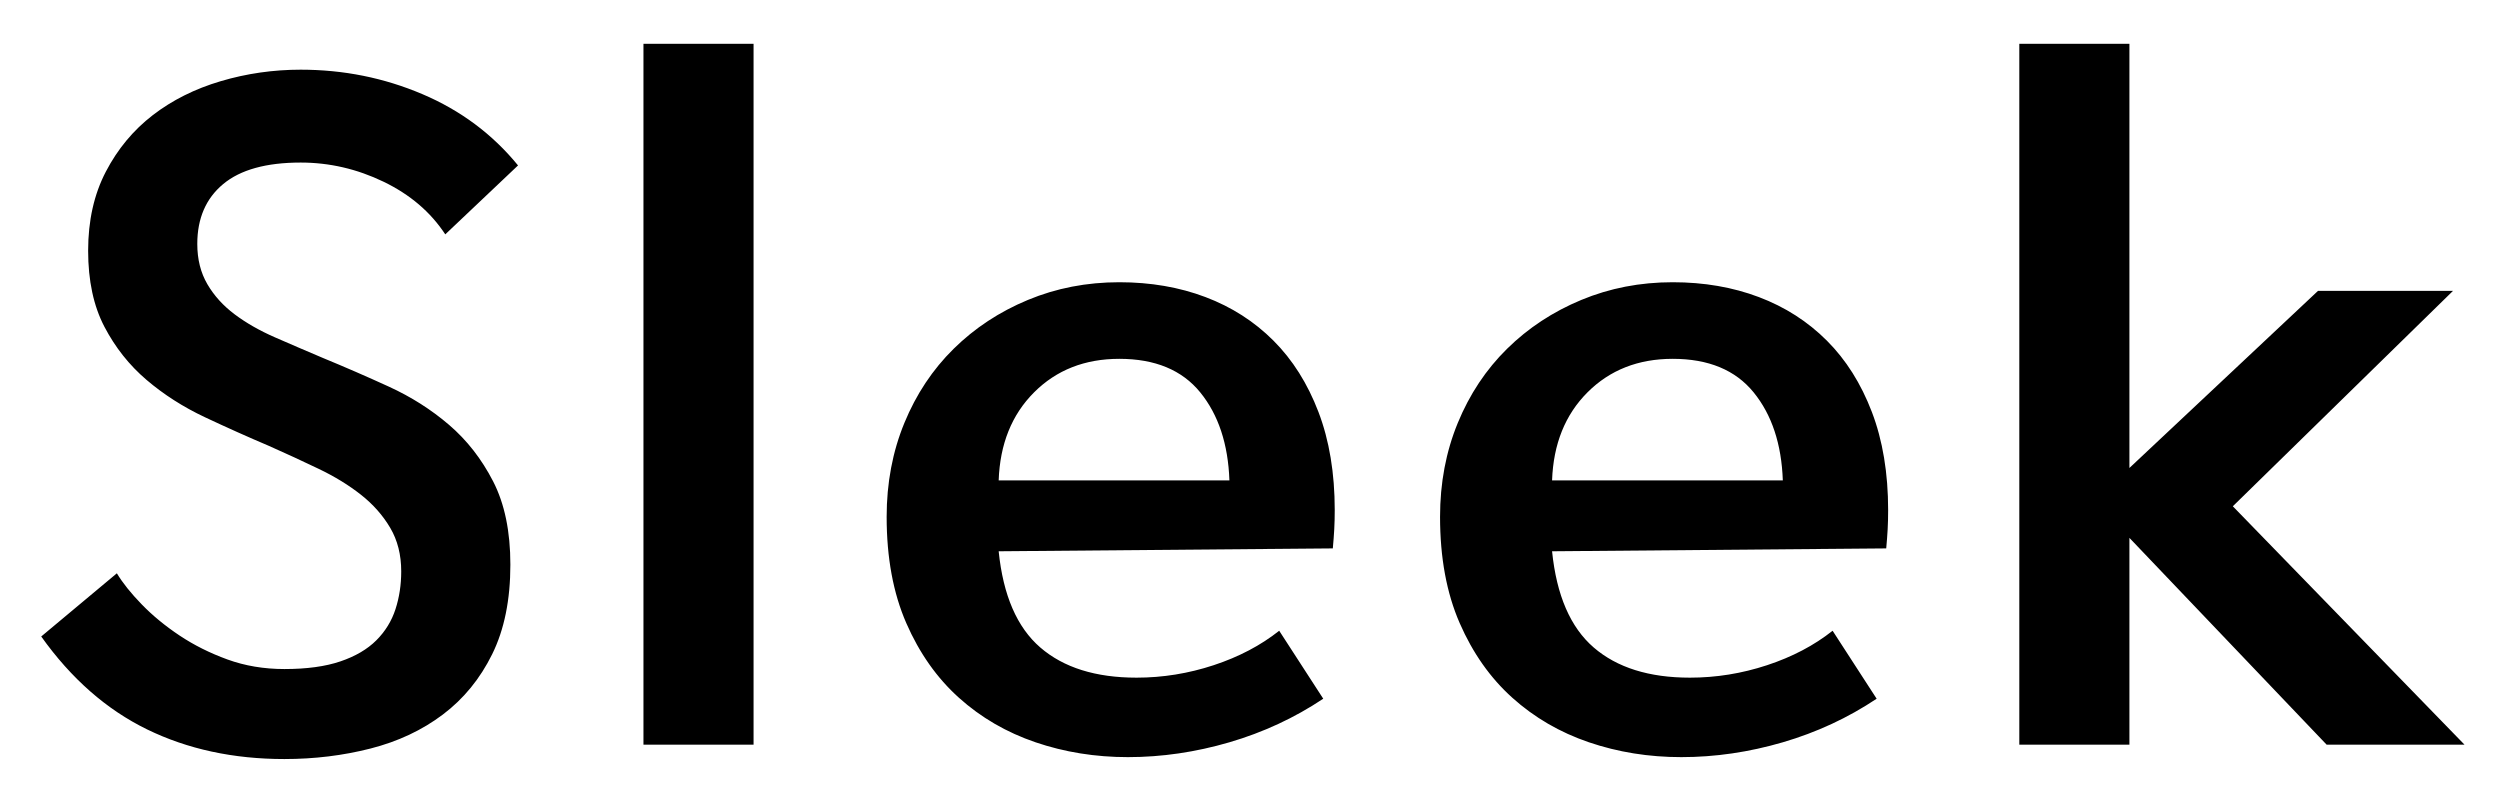
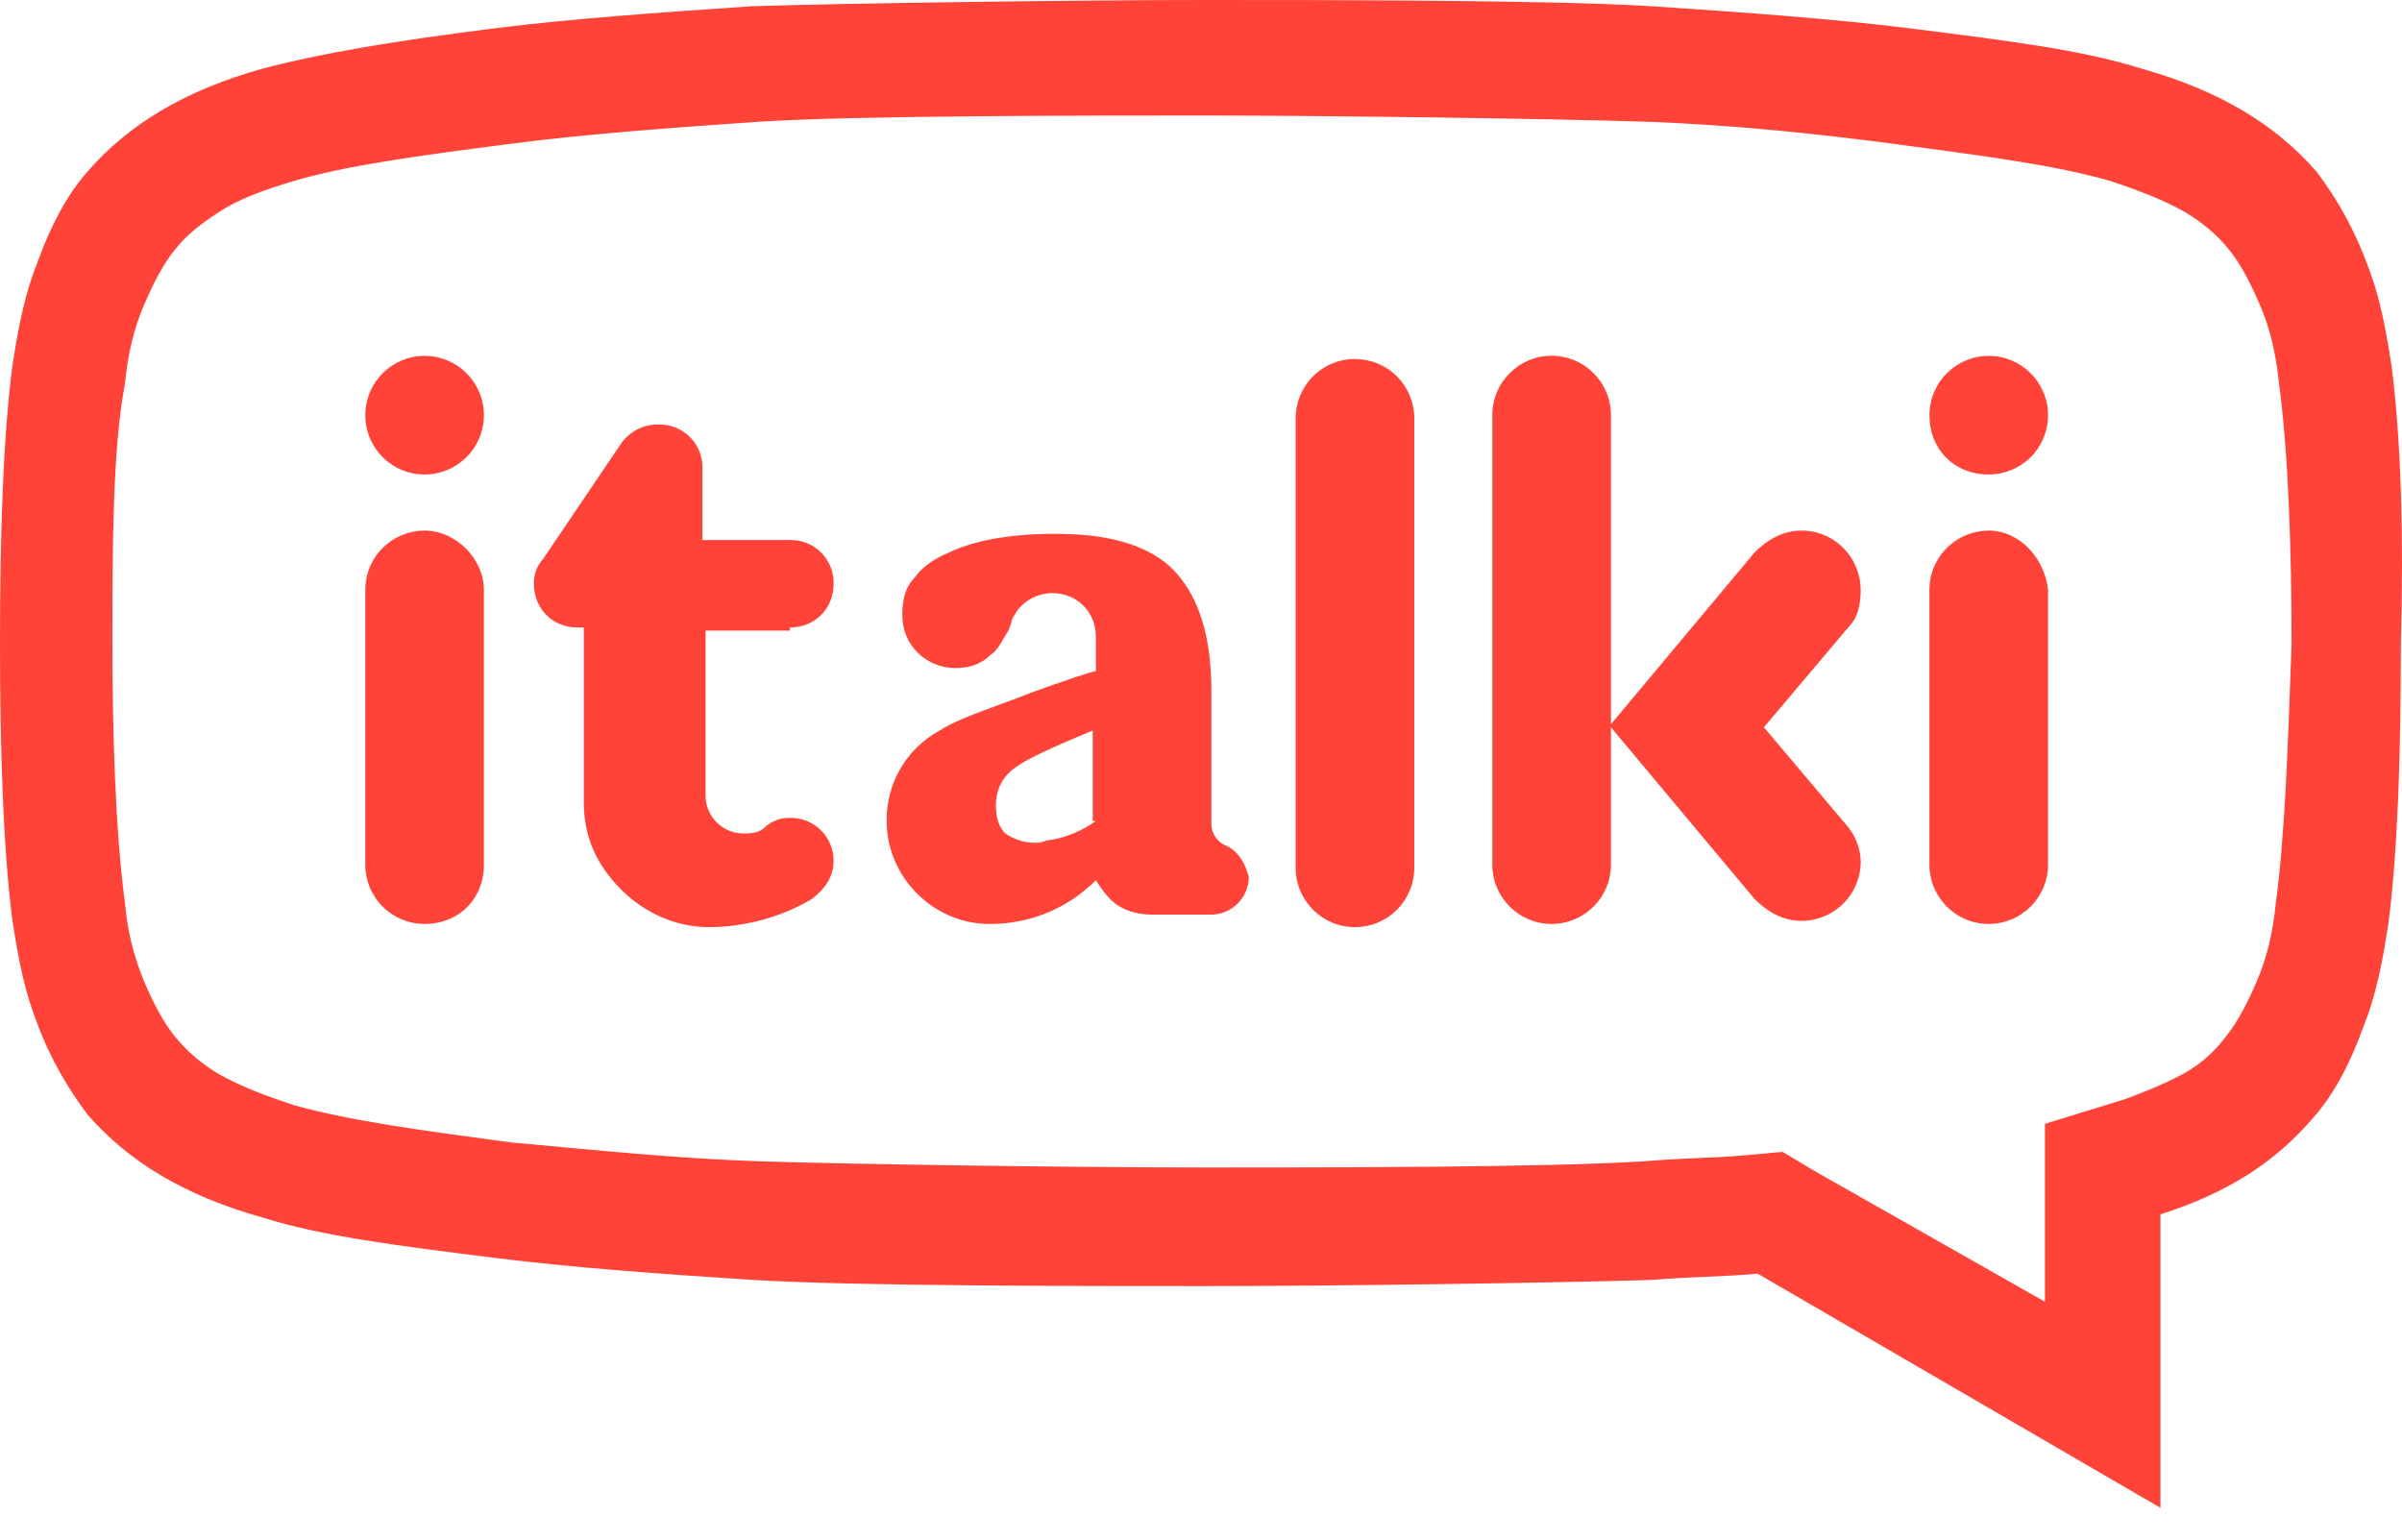
- <svg xmlns="http://www.w3.org/2000/svg" class="logo" viewBox="0 0 47 15" version="1.1">
-   <g id="logo" transform="translate(-113, -89)">
-     <path d="M114.657,93.712 C114.657,93.148 114.768,92.653 114.99,92.227 C115.212,91.801 115.506,91.447 115.872,91.165 C116.238,90.883 116.664,90.67 117.15,90.526 C117.636,90.382 118.137,90.31 118.653,90.31 C119.457,90.31 120.219,90.463 120.939,90.769 C121.659,91.075 122.259,91.522 122.739,92.11 L121.371,93.406 C121.095,92.986 120.708,92.656 120.21,92.416 C119.712,92.176 119.193,92.056 118.653,92.056 C118.005,92.056 117.519,92.191 117.195,92.461 C116.871,92.731 116.709,93.106 116.709,93.586 C116.709,93.874 116.772,94.126 116.898,94.342 C117.024,94.558 117.195,94.747 117.411,94.909 C117.627,95.071 117.879,95.215 118.167,95.341 C118.455,95.467 118.755,95.596 119.067,95.728 C119.475,95.896 119.889,96.076 120.309,96.268 C120.729,96.46 121.107,96.7 121.443,96.988 C121.779,97.276 122.055,97.63 122.271,98.05 C122.487,98.47 122.595,98.992 122.595,99.616 C122.595,100.276 122.481,100.837 122.253,101.299 C122.025,101.761 121.716,102.139 121.326,102.433 C120.936,102.727 120.483,102.94 119.967,103.072 C119.451,103.204 118.911,103.27 118.347,103.27 C117.387,103.27 116.526,103.084 115.764,102.712 C115.002,102.34 114.339,101.758 113.775,100.966 L115.197,99.778 C115.305,99.958 115.461,100.153 115.665,100.363 C115.869,100.573 116.106,100.768 116.376,100.948 C116.646,101.128 116.946,101.278 117.276,101.398 C117.606,101.518 117.963,101.578 118.347,101.578 C118.767,101.578 119.118,101.53 119.4,101.434 C119.682,101.338 119.907,101.206 120.075,101.038 C120.243,100.87 120.363,100.675 120.435,100.453 C120.507,100.231 120.543,99.994 120.543,99.742 C120.543,99.43 120.474,99.157 120.336,98.923 C120.198,98.689 120.015,98.482 119.787,98.302 C119.559,98.122 119.295,97.96 118.995,97.816 C118.695,97.672 118.383,97.528 118.059,97.384 C117.663,97.216 117.261,97.036 116.853,96.844 C116.445,96.652 116.079,96.418 115.755,96.142 C115.431,95.866 115.167,95.533 114.963,95.143 C114.759,94.753 114.657,94.276 114.657,93.712 Z M127.167,89.824 L127.167,103 L125.097,103 L125.097,89.824 L127.167,89.824 Z M131.775,99.364 C131.859,100.192 132.12,100.795 132.558,101.173 C132.996,101.551 133.599,101.74 134.367,101.74 C134.859,101.74 135.342,101.662 135.816,101.506 C136.29,101.35 136.701,101.134 137.049,100.858 L137.877,102.136 C137.337,102.496 136.749,102.769 136.113,102.955 C135.477,103.141 134.841,103.234 134.205,103.234 C133.593,103.234 133.014,103.141 132.468,102.955 C131.922,102.769 131.442,102.49 131.028,102.118 C130.614,101.746 130.284,101.278 130.038,100.714 C129.792,100.15 129.669,99.484 129.669,98.716 C129.669,98.08 129.78,97.492 130.002,96.952 C130.224,96.412 130.533,95.947 130.929,95.557 C131.325,95.167 131.79,94.861 132.324,94.639 C132.858,94.417 133.431,94.306 134.043,94.306 C134.631,94.306 135.171,94.399 135.663,94.585 C136.155,94.771 136.581,95.044 136.941,95.404 C137.301,95.764 137.583,96.211 137.787,96.745 C137.991,97.279 138.093,97.894 138.093,98.59 C138.093,98.722 138.09,98.842 138.084,98.95 C138.078,99.058 138.069,99.178 138.057,99.31 L131.775,99.364 Z M134.043,95.746 C133.395,95.746 132.861,95.956 132.441,96.376 C132.021,96.796 131.799,97.348 131.775,98.032 L136.113,98.032 C136.089,97.348 135.906,96.796 135.564,96.376 C135.222,95.956 134.715,95.746 134.043,95.746 Z M142.179,99.364 C142.263,100.192 142.524,100.795 142.962,101.173 C143.4,101.551 144.003,101.74 144.771,101.74 C145.263,101.74 145.746,101.662 146.22,101.506 C146.694,101.35 147.105,101.134 147.453,100.858 L148.281,102.136 C147.741,102.496 147.153,102.769 146.517,102.955 C145.881,103.141 145.245,103.234 144.609,103.234 C143.997,103.234 143.418,103.141 142.872,102.955 C142.326,102.769 141.846,102.49 141.432,102.118 C141.018,101.746 140.688,101.278 140.442,100.714 C140.196,100.15 140.073,99.484 140.073,98.716 C140.073,98.08 140.184,97.492 140.406,96.952 C140.628,96.412 140.937,95.947 141.333,95.557 C141.729,95.167 142.194,94.861 142.728,94.639 C143.262,94.417 143.835,94.306 144.447,94.306 C145.035,94.306 145.575,94.399 146.067,94.585 C146.559,94.771 146.985,95.044 147.345,95.404 C147.705,95.764 147.987,96.211 148.191,96.745 C148.395,97.279 148.497,97.894 148.497,98.59 C148.497,98.722 148.494,98.842 148.488,98.95 C148.482,99.058 148.473,99.178 148.461,99.31 L142.179,99.364 Z M144.447,95.746 C143.799,95.746 143.265,95.956 142.845,96.376 C142.425,96.796 142.203,97.348 142.179,98.032 L146.517,98.032 C146.493,97.348 146.31,96.796 145.968,96.376 C145.626,95.956 145.119,95.746 144.447,95.746 Z M153.033,89.824 L153.033,97.798 L156.579,94.468 L159.117,94.468 L154.977,98.518 L159.333,103 L156.741,103 L153.033,99.112 L153.033,103 L150.963,103 L150.963,89.824 L153.033,89.824 Z" id="Sleek" />
-   </g>
+ <svg xmlns="http://www.w3.org/2000/svg" width="39" height="25" fill="none">
+   <path fill-rule="evenodd" clip-rule="evenodd" d="M38.829 5.93c-.102-.658-.203-1.165-.406-1.672a5.814 5.814 0 0 0-.81-1.47c-.66-.76-1.572-1.318-2.84-1.673-.962-.304-2.179-.456-3.8-.659h-.001C29.755.304 28.336.203 26.815.101 25.193 0 21.544 0 19.567 0c-1.977 0-5.729.05-7.35.101-1.521.102-2.94.203-4.157.355-1.622.203-2.839.406-3.802.66-1.267.354-2.18.912-2.839 1.672-.355.405-.608.912-.81 1.47-.203.507-.305 1.014-.406 1.673C.05 7.097 0 8.668 0 10.442c0 1.724.05 3.346.203 4.512.101.659.203 1.166.405 1.672.203.558.507 1.065.811 1.47.66.76 1.572 1.319 2.839 1.673.963.304 2.18.457 3.802.66 1.216.151 2.585.253 4.156.354 1.623.101 5.323.101 7.35.101 1.978 0 5.627-.05 7.25-.1.297-.026.582-.038.86-.05.293-.014.578-.026.863-.052l6.539 3.802v-4.765c1.115-.355 1.875-.862 2.484-1.572.355-.405.608-.912.81-1.47.203-.507.305-1.014.406-1.673.152-1.165.203-2.737.203-4.511.05-1.825 0-3.396-.152-4.562zm-1.876 8.72c-.05.506-.152.912-.304 1.267-.152.355-.304.659-.507.912a2.16 2.16 0 0 1-.608.558c-.253.152-.608.304-1.014.456l-1.318.406v2.888l-3.75-2.128-.508-.304-.557.05c-.28.026-.558.039-.837.051a18.32 18.32 0 0 0-.836.05c-1.572.102-5.17.102-7.147.102-2.028 0-5.678-.05-7.25-.101-1.141-.04-2.222-.14-3.194-.23-.28-.026-.55-.052-.81-.074-1.52-.203-2.636-.355-3.548-.609-.456-.152-.862-.304-1.217-.506a2.665 2.665 0 0 1-.71-.609c-.202-.253-.354-.557-.506-.912a4.226 4.226 0 0 1-.304-1.267c-.152-1.116-.203-2.738-.203-4.208 0-1.47 0-3.143.203-4.207.05-.507.152-.912.304-1.267.152-.355.304-.66.507-.913.202-.253.405-.405.71-.608.303-.203.709-.355 1.216-.507.862-.253 1.977-.405 3.548-.608 1.166-.152 2.535-.254 4.005-.355 1.571-.101 5.22-.101 7.249-.101 1.977 0 5.575.05 7.147.1 1.47.052 2.839.204 4.004.356l.106.014c1.47.196 2.601.347 3.443.594.456.152.861.304 1.216.507.254.152.507.355.71.608.203.254.355.558.507.913.152.355.253.76.304 1.267.152 1.115.203 2.737.203 4.207l-.01.296c-.048 1.351-.102 2.873-.244 3.912zM28.64 11.81l1.369 1.622a.943.943 0 0 1 .203.558.962.962 0 0 1-.964.963c-.304 0-.557-.152-.76-.355l-2.332-2.788v2.23a.962.962 0 1 1-1.926 0v-7.3a.962.962 0 1 1 1.926 0v5.02l2.332-2.789c.203-.202.456-.355.76-.355.558 0 .963.457.963.964 0 .253-.05.456-.202.608L28.64 11.81zM22 5.829a.962.962 0 0 0-.963.964v7.299a.962.962 0 1 0 1.926 0v-7.3A.962.962 0 0 0 22 5.83zm-9.175 4.36c.405 0 .71-.304.71-.71a.693.693 0 0 0-.71-.71h-1.42V7.604a.693.693 0 0 0-.71-.71.723.723 0 0 0-.608.304L8.82 9.074a.576.576 0 0 0-.152.405c0 .406.304.71.71.71h.101v2.838c0 .558.203 1.014.608 1.42.355.355.862.608 1.42.608.557 0 1.166-.152 1.673-.456.202-.152.354-.355.354-.608a.693.693 0 0 0-.71-.71.575.575 0 0 0-.405.152c-.101.101-.253.101-.355.101a.616.616 0 0 1-.608-.608V10.24h1.369v-.05zm7.096 3.548a.381.381 0 0 1-.253-.355v-2.18c0-.963-.253-1.672-.76-2.078-.406-.304-.963-.456-1.775-.456-.861 0-1.419.152-1.723.304-.254.102-.456.254-.558.406-.152.152-.202.355-.202.608 0 .507.405.862.861.862.203 0 .406-.05.558-.203.11-.073.166-.172.228-.279.023-.041.048-.084.076-.127.022-.044.035-.088.046-.129.014-.051.027-.095.055-.124.102-.203.355-.355.609-.355.405 0 .71.304.71.71v.558c-.051 0-.508.152-1.065.354-.152.061-.318.122-.484.183-.386.142-.773.284-.986.426a1.644 1.644 0 0 0-.862 1.47c0 .912.76 1.672 1.673 1.672.659 0 1.267-.253 1.723-.71.102.153.203.305.355.406.152.102.355.152.558.152h.963a.616.616 0 0 0 .608-.608c-.05-.203-.152-.405-.355-.507zm-2.129-.405a1.777 1.777 0 0 1-.71.304.374.374 0 0 0-.126.025.375.375 0 0 1-.127.025.856.856 0 0 1-.507-.152c-.101-.101-.152-.253-.152-.456 0-.253.102-.456.304-.608.203-.152.66-.355 1.268-.608v1.47h.05zM5.931 9.58c0-.558.456-.964.963-.964.507 0 .963.457.963.964v4.46c0 .558-.406.963-.963.963a.962.962 0 0 1-.963-.963v-4.46zm25.396 0c0-.558.456-.964.963-.964.507 0 .912.457.963.964v4.46a.962.962 0 1 1-1.926 0v-4.46zM6.894 7.705a.962.962 0 1 0 0-1.926.962.962 0 1 0 0 1.926zm26.359-.963a.962.962 0 0 1-.963.963c-.558 0-.963-.405-.963-.963a.962.962 0 1 1 1.926 0z" fill="#FF4338" />
</svg>
